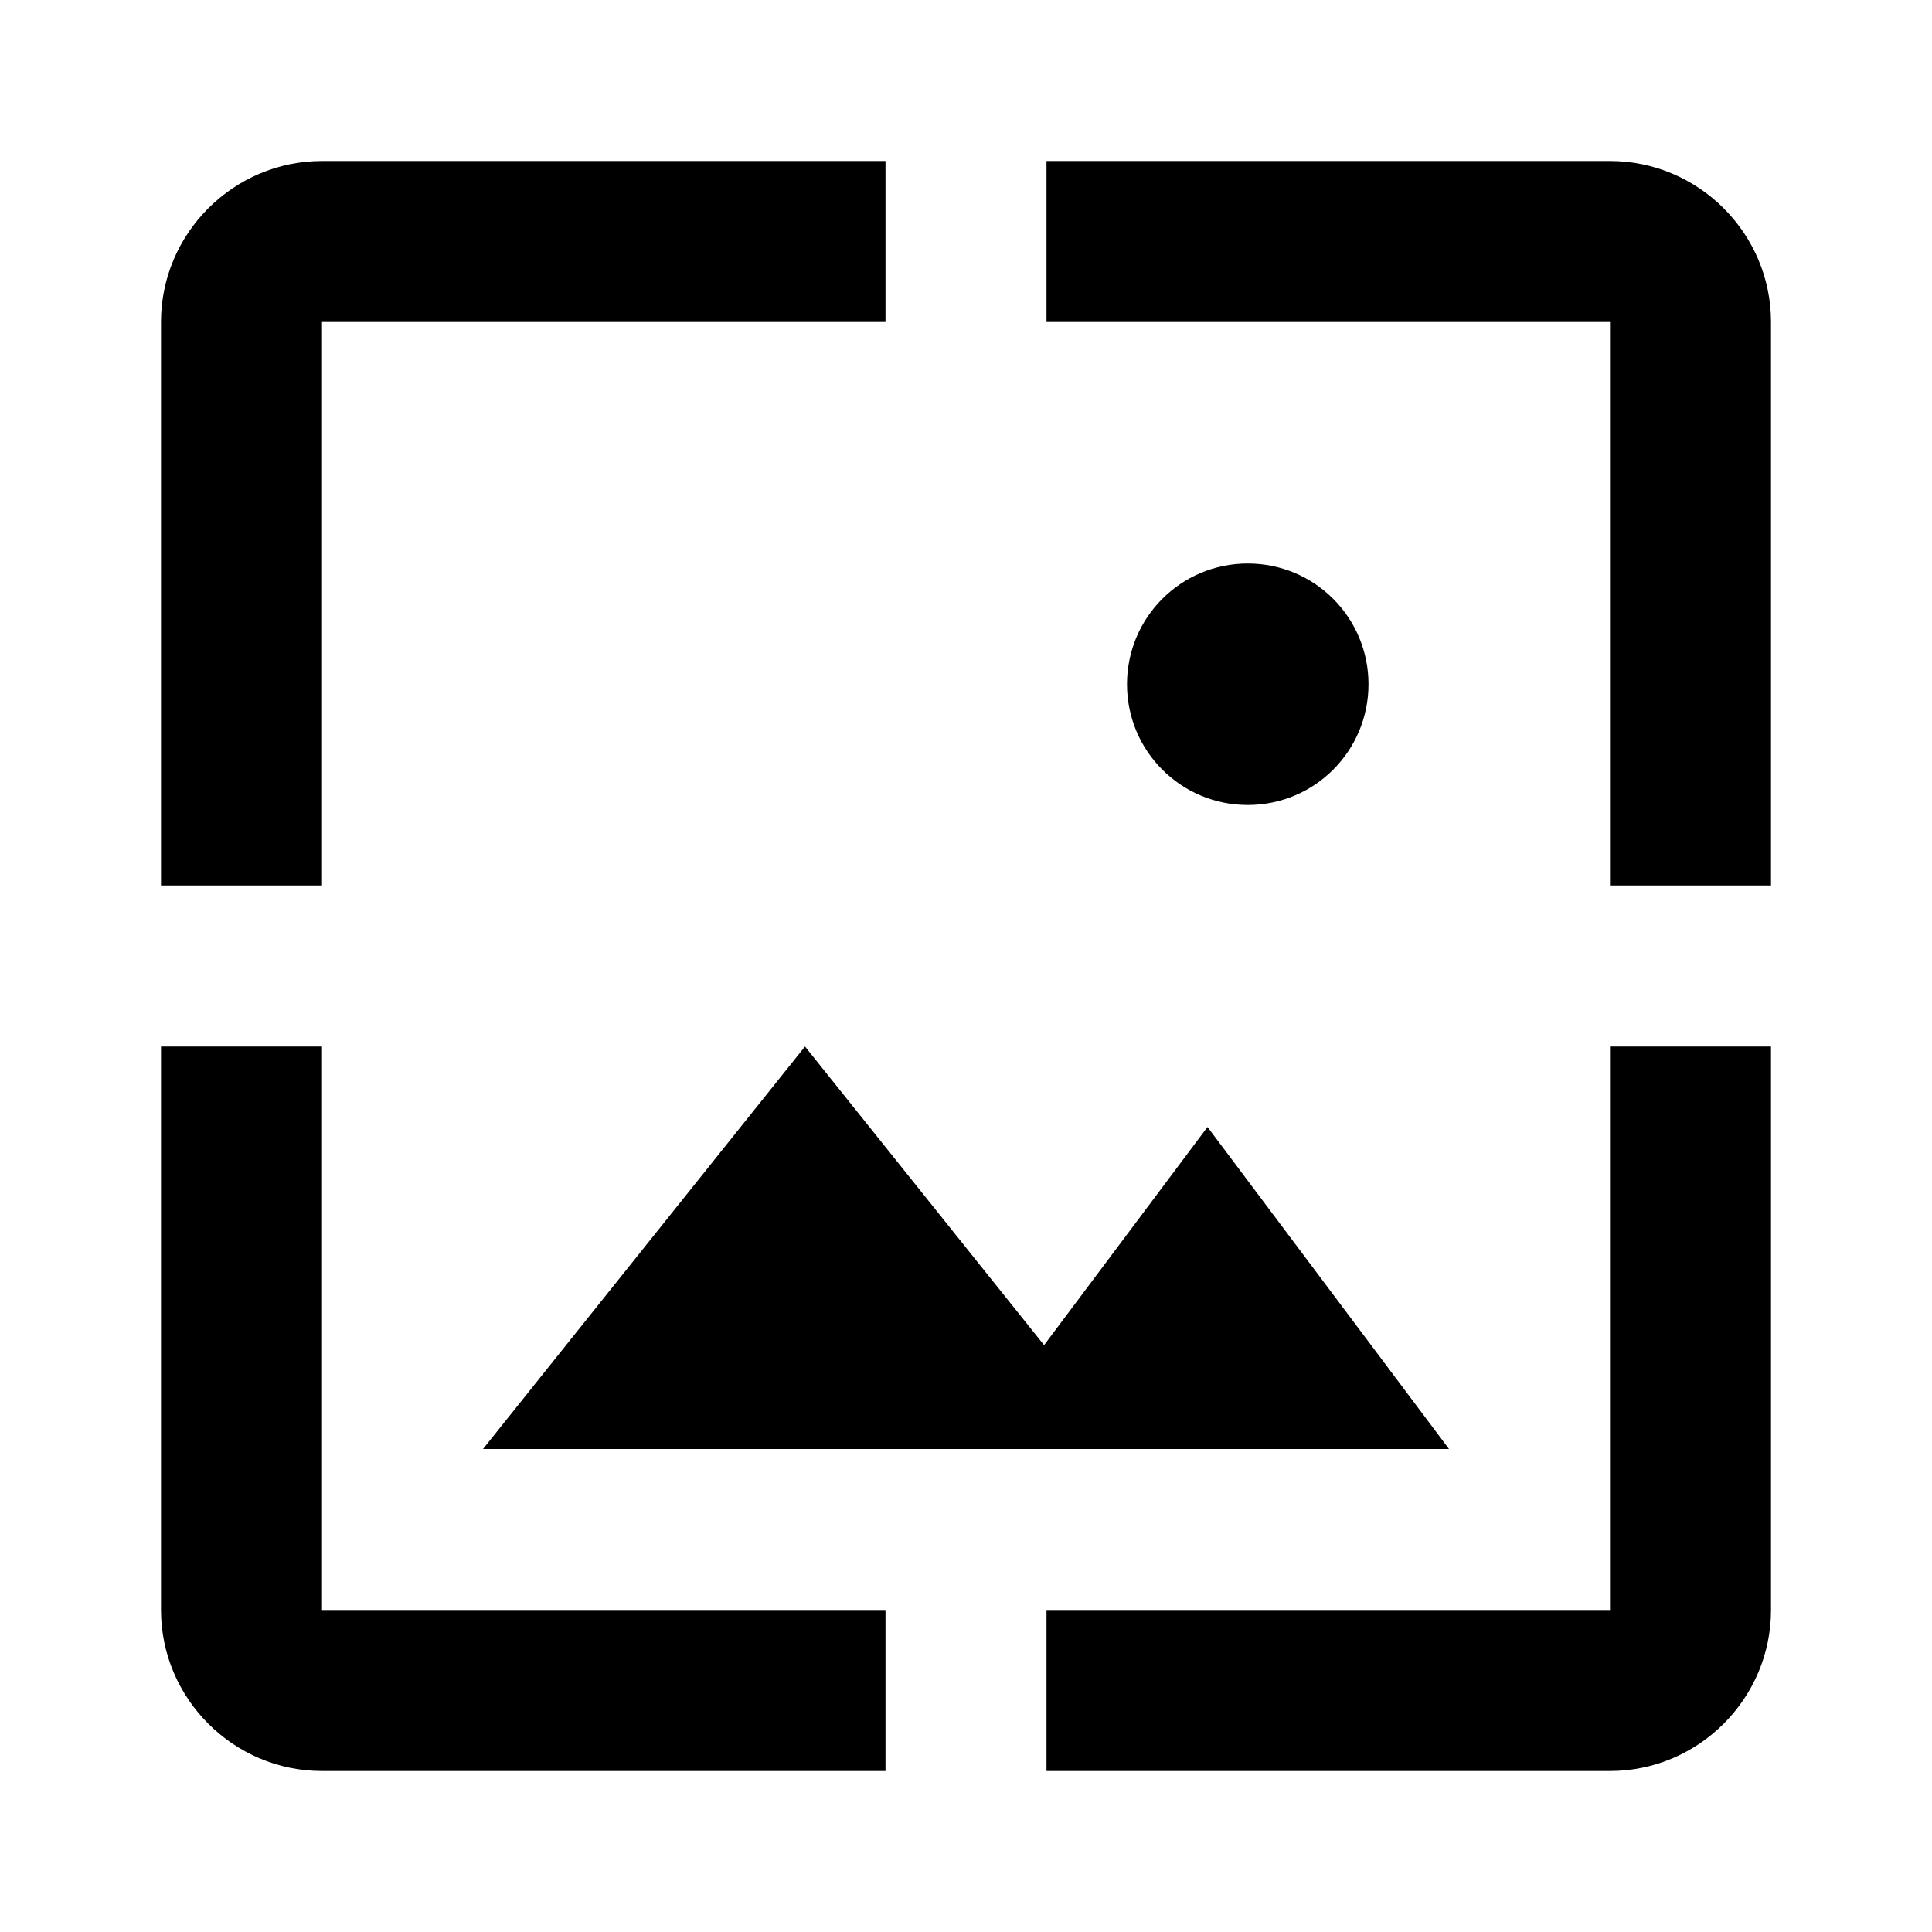
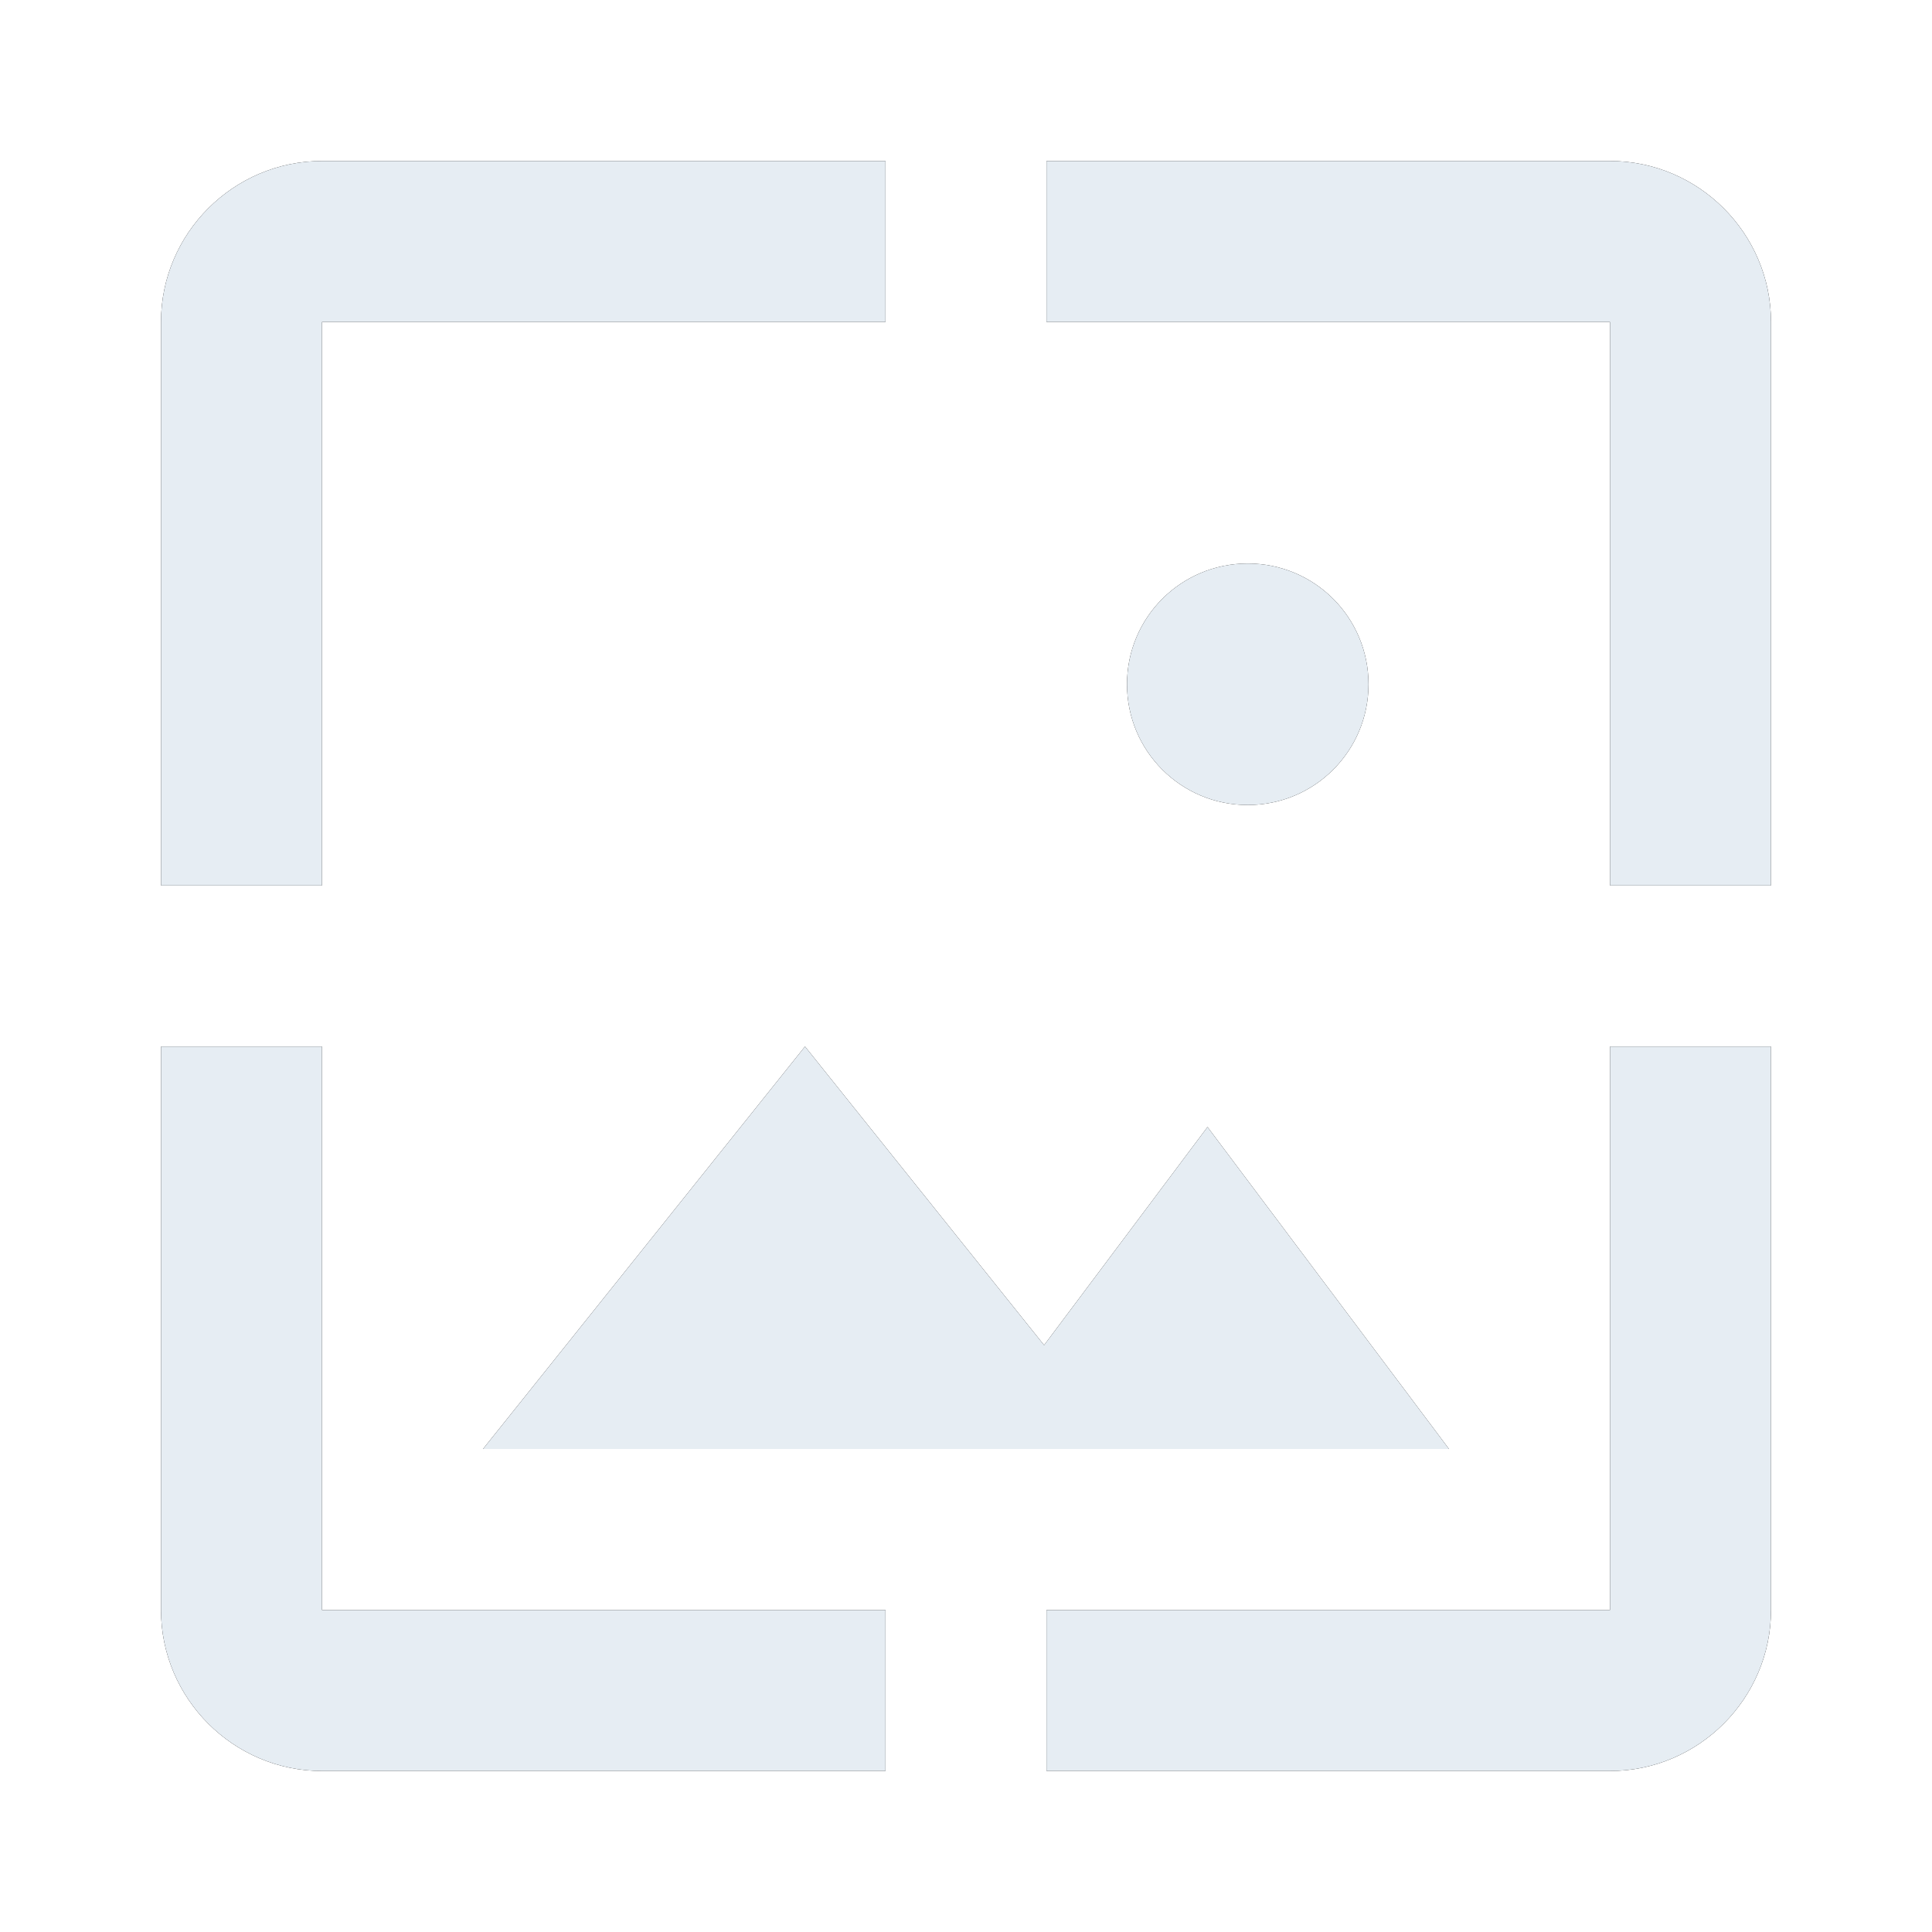
<svg xmlns="http://www.w3.org/2000/svg" width="24" height="24" viewBox="0 0 24 24">
-   <path d="M4 4h7V2H4c-1.1 0-2 .9-2 2v7h2V4zm6 9l-4 5h12l-3-4-2.03 2.71L10 13zm7-4.5c0-.83-.67-1.5-1.5-1.5S14 7.67 14 8.5s.67 1.5 1.5 1.5S17 9.33 17 8.5zM20 2h-7v2h7v7h2V4c0-1.1-.9-2-2-2zm0 18h-7v2h7c1.1 0 2-.9 2-2v-7h-2v7zM4 13H2v7c0 1.1.9 2 2 2h7v-2H4v-7z" />
+   <style>
+     image { height: 70px; width: 200px; }
+     /* dark mode detection */
+     image.light { display: inline; }
+     image.dark  { display: none; }
+     @media (prefers-color-scheme: dark) {
+       image.light { display: none; }
+       image.dark  { display: inline; }
+     }
+   </style>
+   <path class="light" d="M4 4h7V2H4c-1.1 0-2 .9-2 2v7h2V4zm6 9l-4 5h12l-3-4-2.03 2.71L10 13zm7-4.5c0-.83-.67-1.5-1.5-1.5S14 7.67 14 8.5s.67 1.5 1.5 1.5S17 9.33 17 8.5zM20 2h-7v2h7v7h2V4c0-1.1-.9-2-2-2zm0 18h-7v2h7c1.1 0 2-.9 2-2v-7h-2v7zM4 13H2v7c0 1.1.9 2 2 2h7v-2H4v-7z" />
+   <path class="dark" fill="#E6EDF3" d="M4 4h7V2H4c-1.1 0-2 .9-2 2v7h2V4zm6 9l-4 5h12l-3-4-2.03 2.71L10 13zm7-4.5c0-.83-.67-1.5-1.5-1.5S14 7.67 14 8.5s.67 1.5 1.5 1.5S17 9.33 17 8.5zM20 2h-7v2h7v7h2V4c0-1.1-.9-2-2-2zm0 18h-7v2h7c1.1 0 2-.9 2-2v-7h-2v7zM4 13H2v7c0 1.1.9 2 2 2h7v-2H4v-7z" />
</svg>
